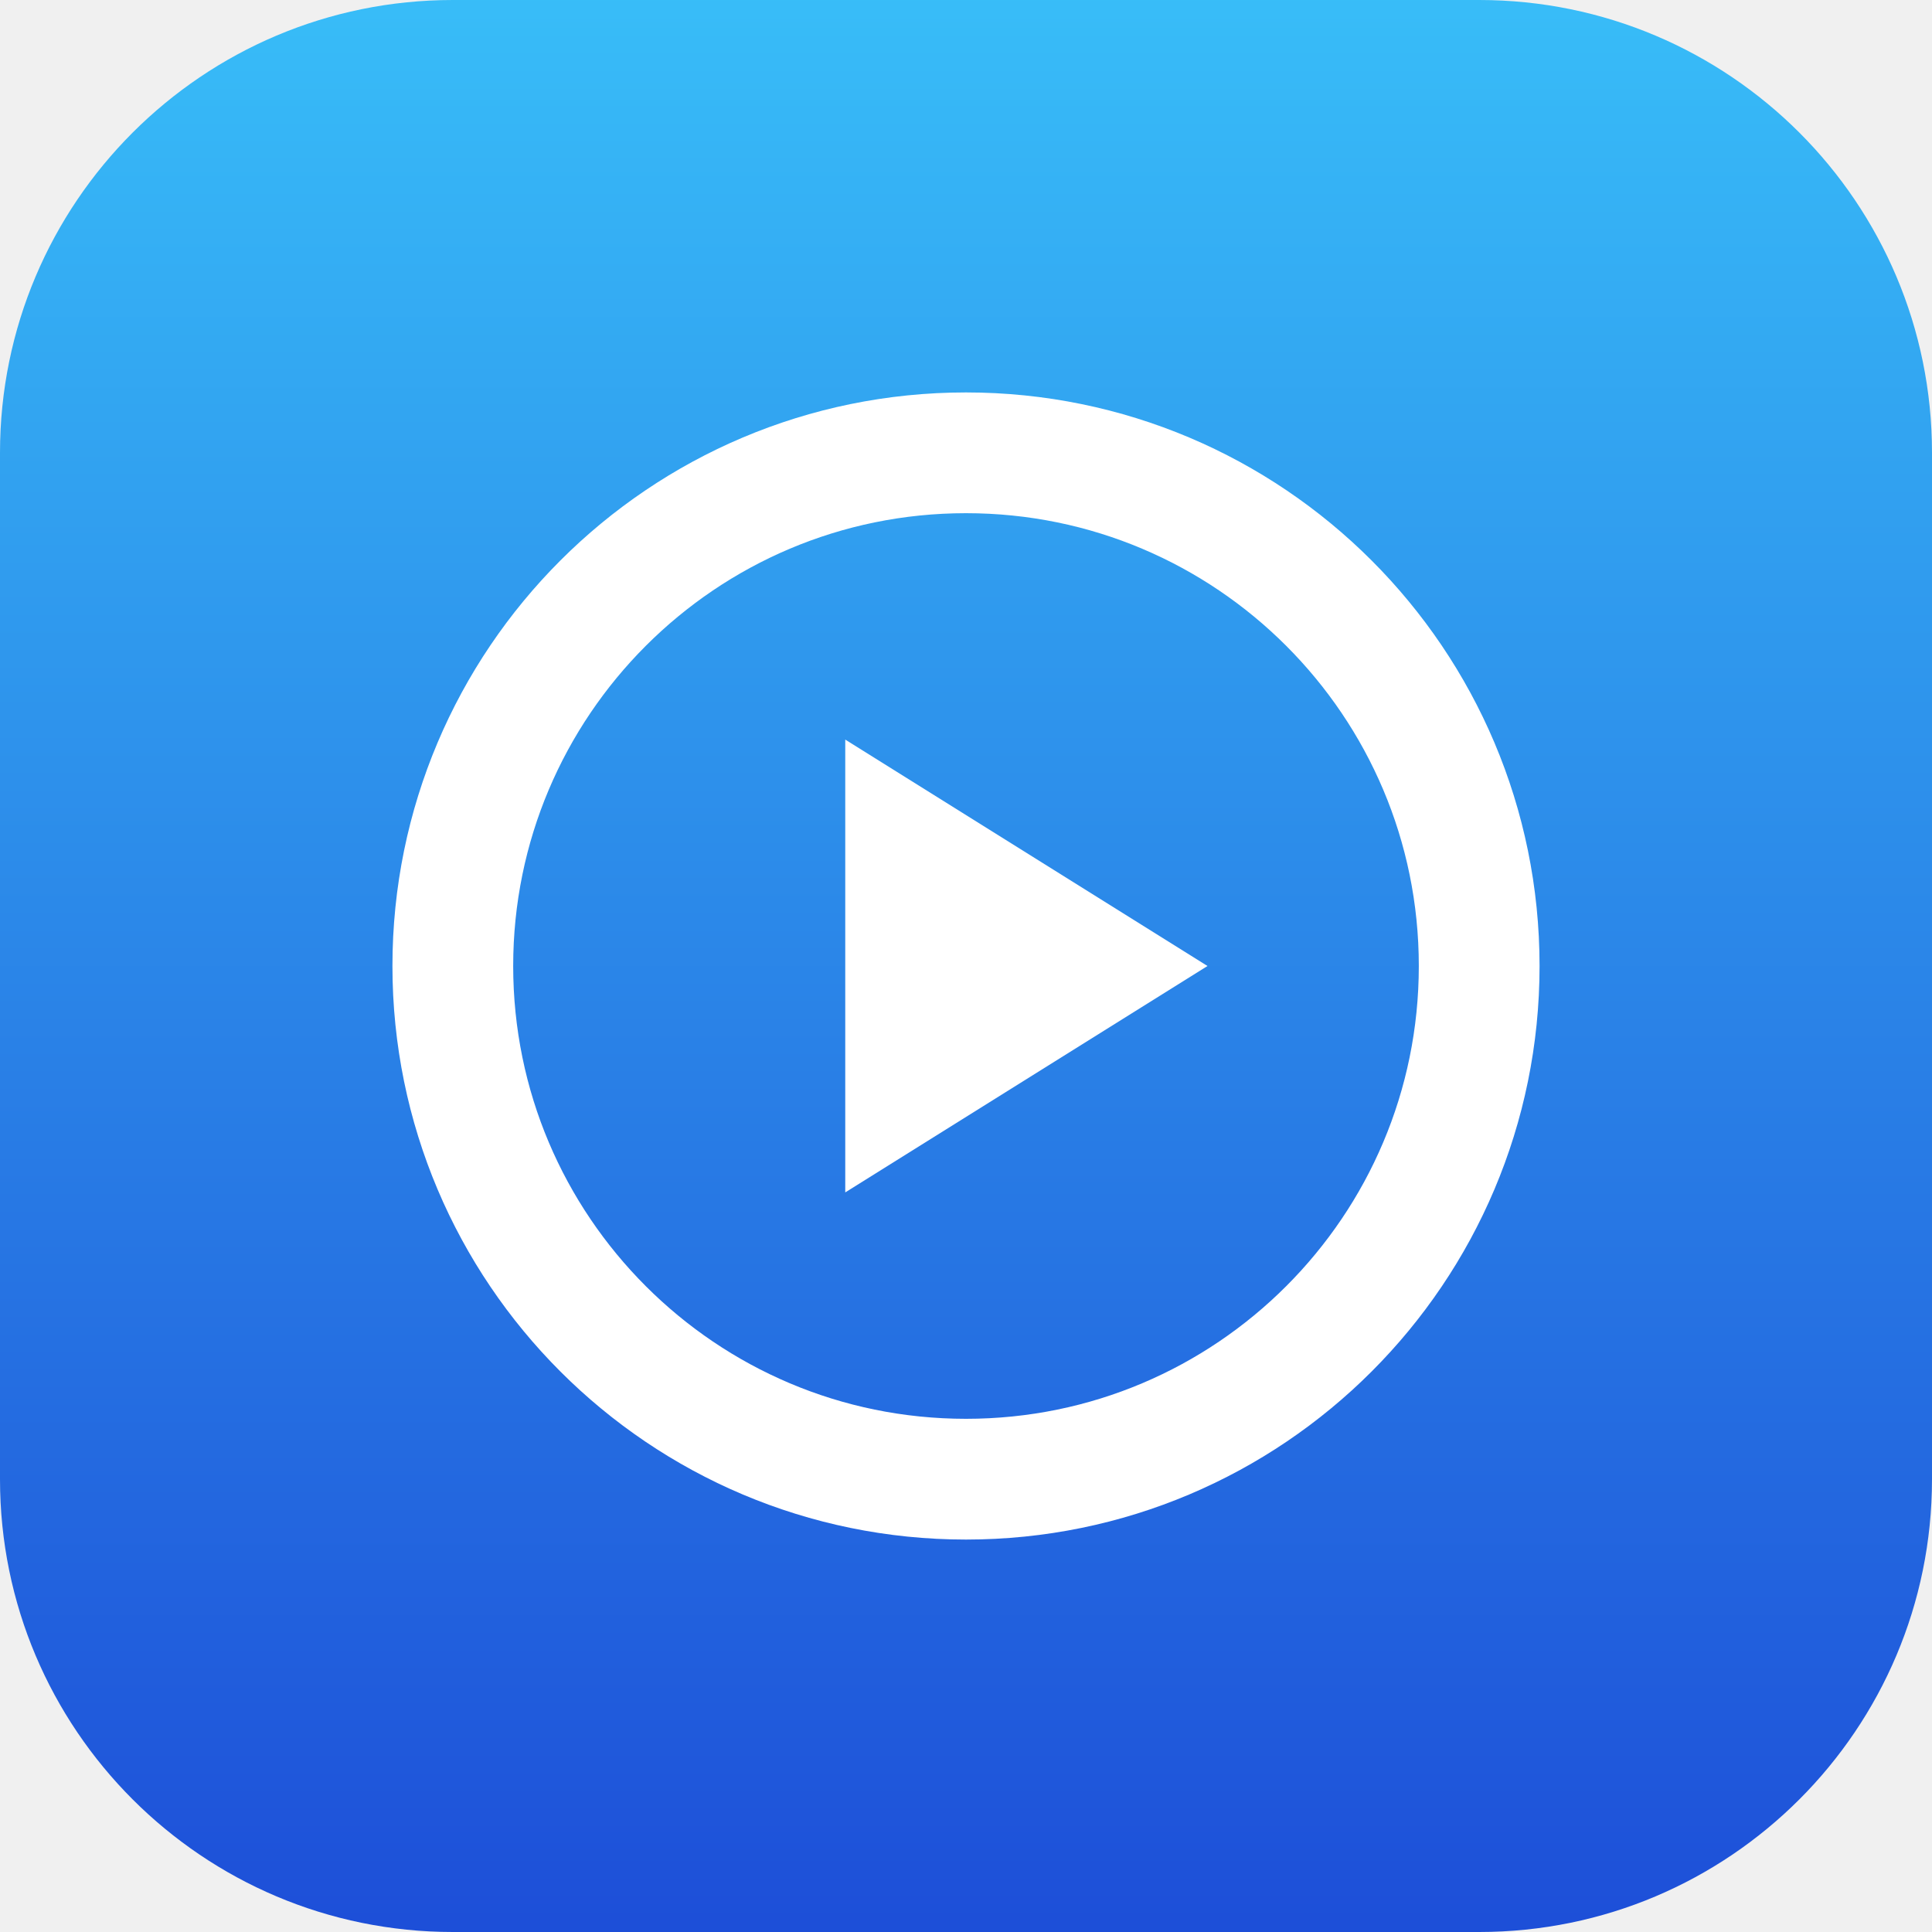
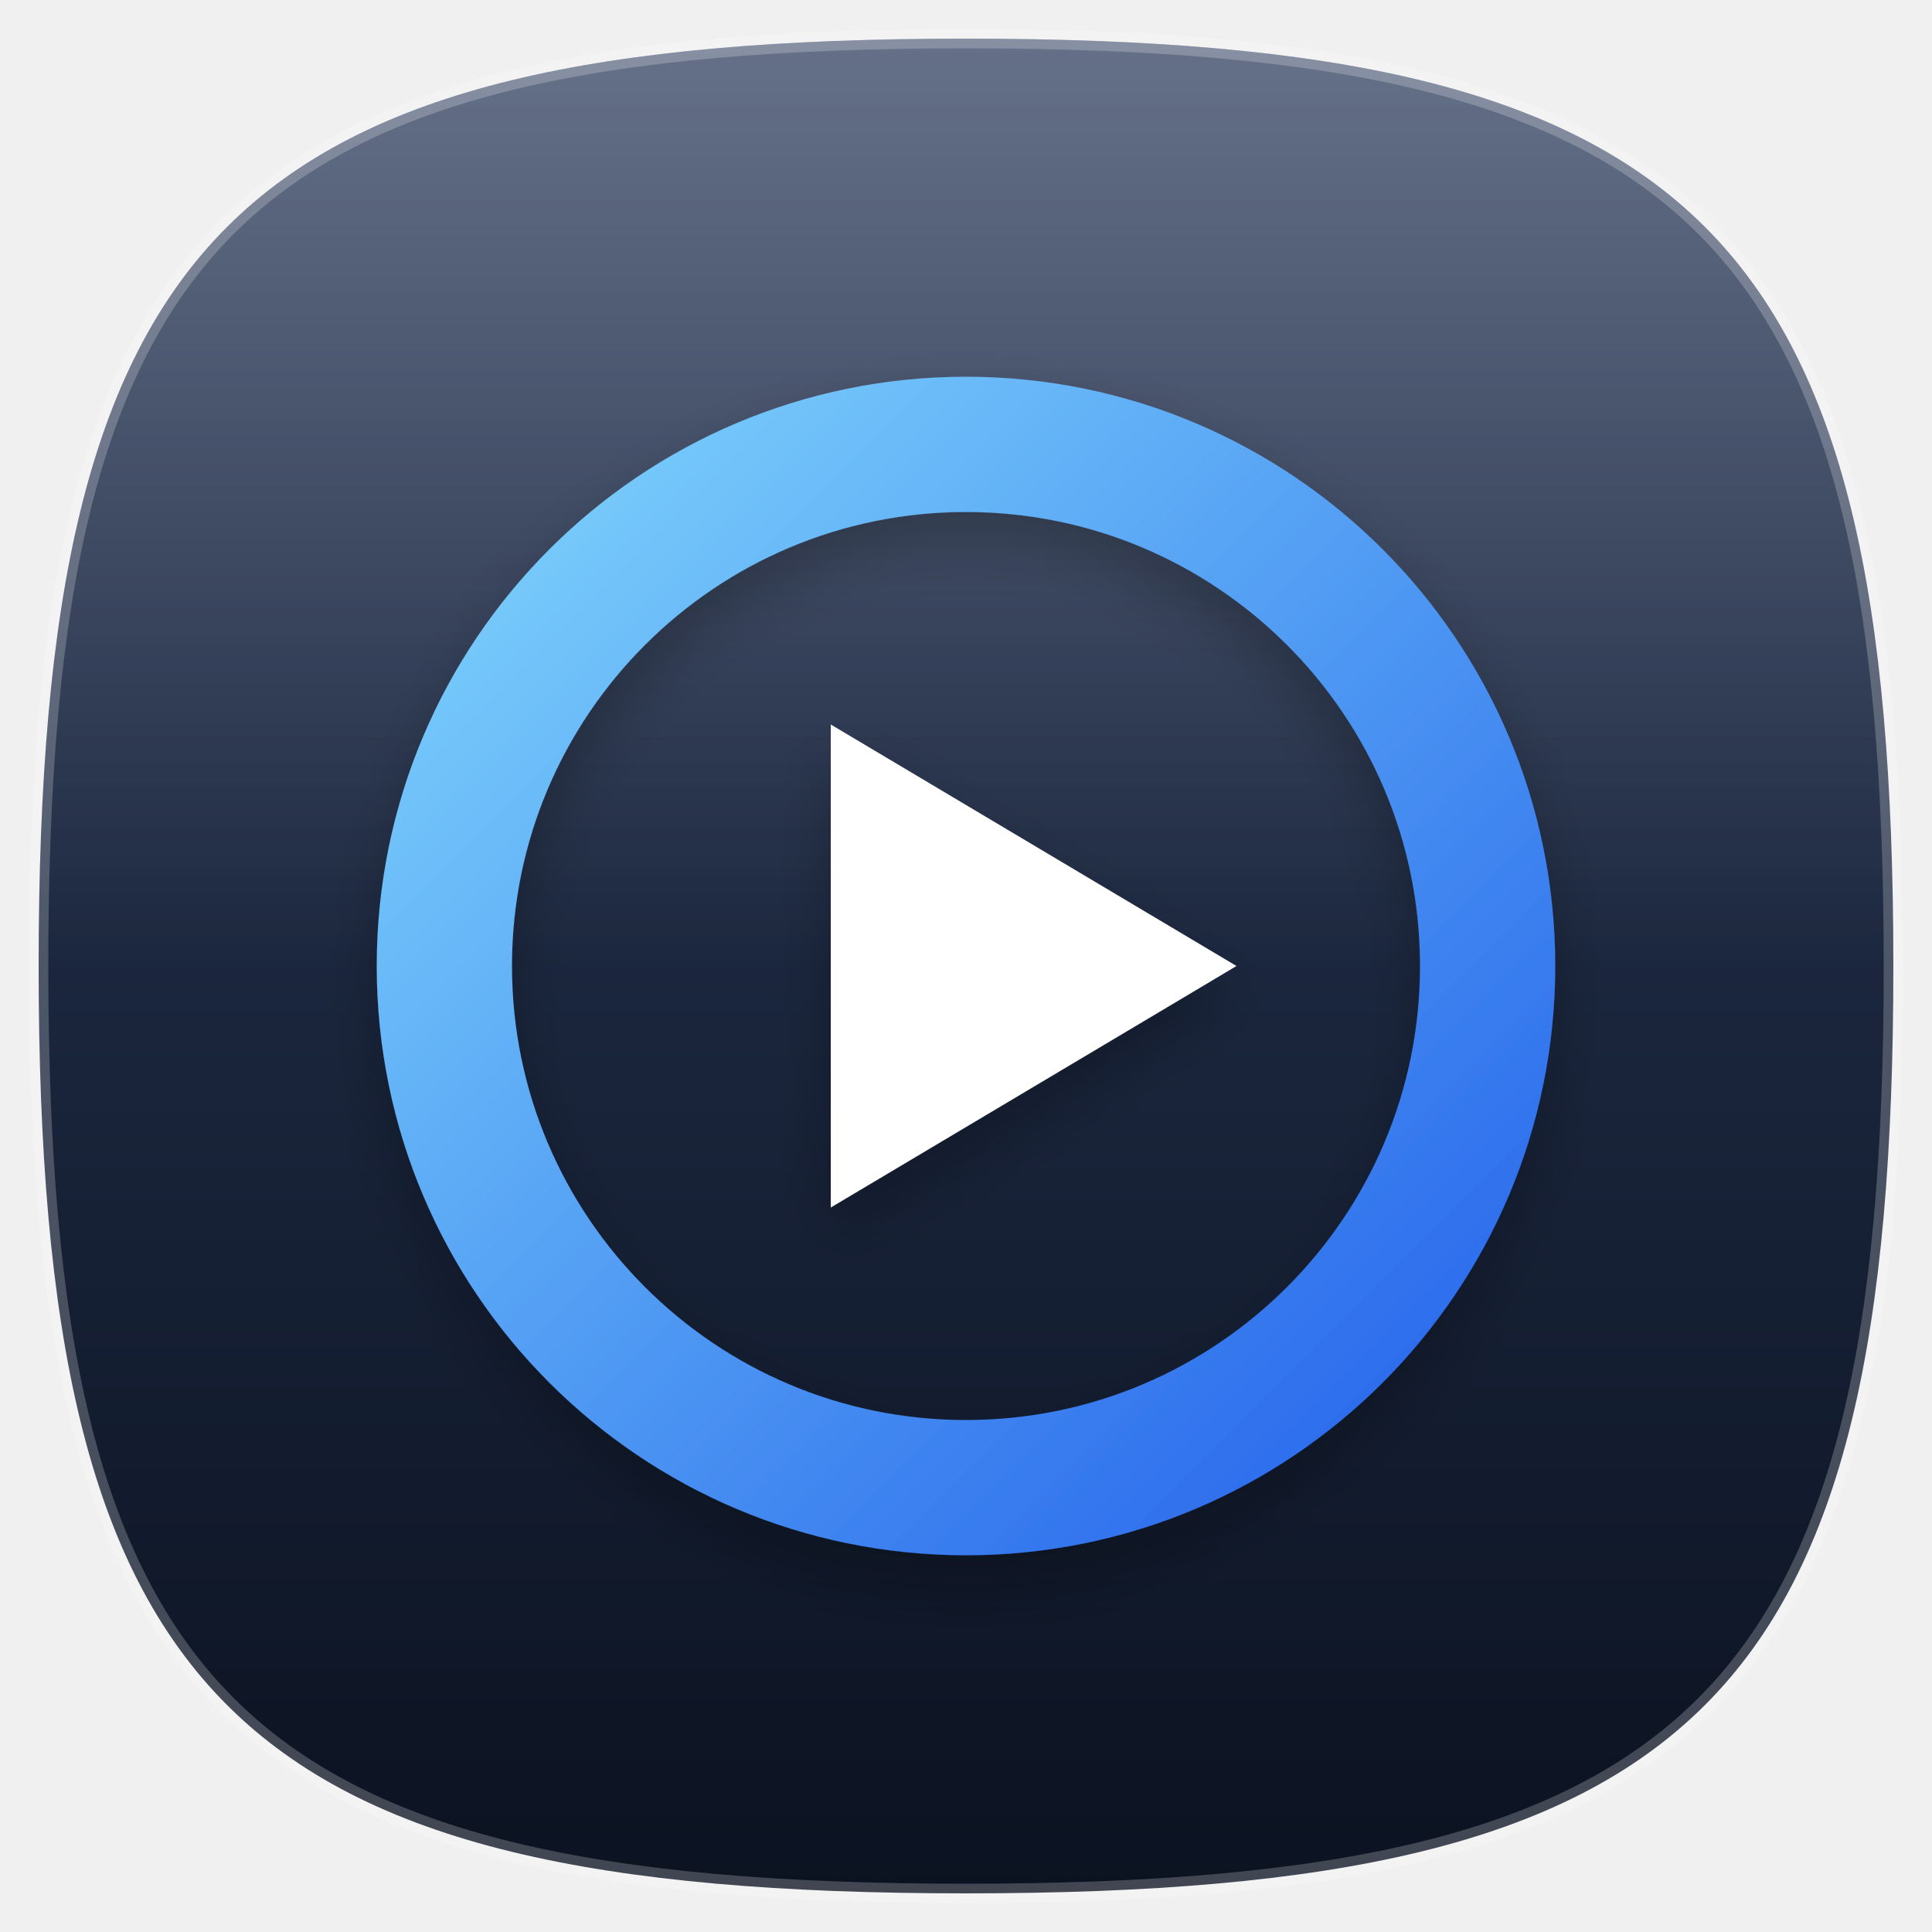
- <svg xmlns="http://www.w3.org/2000/svg" width="64" height="64" viewBox="0 0 64 64">
+ <svg xmlns="http://www.w3.org/2000/svg" width="100" height="100" viewBox="0 0 100 100">
  <defs>
-     <linearGradient id="g" x1="0" y1="0" x2="0" y2="1">
-       <stop offset="0" stop-color="#38bdf8" />
-       <stop offset="1" stop-color="#1d4ed8" />
+     <linearGradient id="bg" x1="0" y1="0" x2="0" y2="1">
+       <stop offset="0" stop-color="#2b3b5c" />
+       <stop offset="1" stop-color="#0b1220" />
+     </linearGradient>
+     <linearGradient id="gloss" x1="0" y1="0" x2="0" y2="1">
+       <stop offset="0" stop-color="#fff" stop-opacity=".28" />
+       <stop offset=".5" stop-color="#fff" stop-opacity="0" />
+     </linearGradient>
+     <filter id="sh" x="-20%" y="-20%" width="140%" height="140%">
+       <feDropShadow dx="0" dy="1.5" stdDeviation="1.5" flood-opacity=".25" />
+     </filter>
+     <clipPath id="clip">
+       <path d="M50 2C88 2 98 12 98 50S88 98 50 98 2 88 2 50 12 2 50 2Z" />
+     </clipPath>
+     <linearGradient id="ring" x1="0" y1="0" x2="1" y2="1">
+       <stop offset="0" stop-color="#7dd3fc" />
+       <stop offset="1" stop-color="#2563eb" />
    </linearGradient>
  </defs>
-   <rect width="64" height="64" rx="15" fill="url(#g)" />
-   <circle cx="32" cy="32" r="17" fill="none" stroke="#fff" stroke-width="4" />
-   <path fill="#fff" d="M28 24.5v15l12-7.5z" />
+   <path d="M50 2C88 2 98 12 98 50S88 98 50 98 2 88 2 50 12 2 50 2Z" fill="url(#bg)" />
+   <path d="M50 2C88 2 98 12 98 50S88 98 50 98 2 88 2 50 12 2 50 2Z" fill="url(#gloss)" />
+   <g filter="url(#sh)">
+     <circle cx="50" cy="50" r="27" fill="none" stroke="url(#ring)" stroke-width="7" />
+     <path fill="#fff" d="M43 37.5v25l21-12.5z" />
+   </g>
+   <path d="M50 2C88 2 98 12 98 50S88 98 50 98 2 88 2 50 12 2 50 2Z" fill="none" stroke="#fff" stroke-opacity=".22" stroke-width="1" />
</svg>
